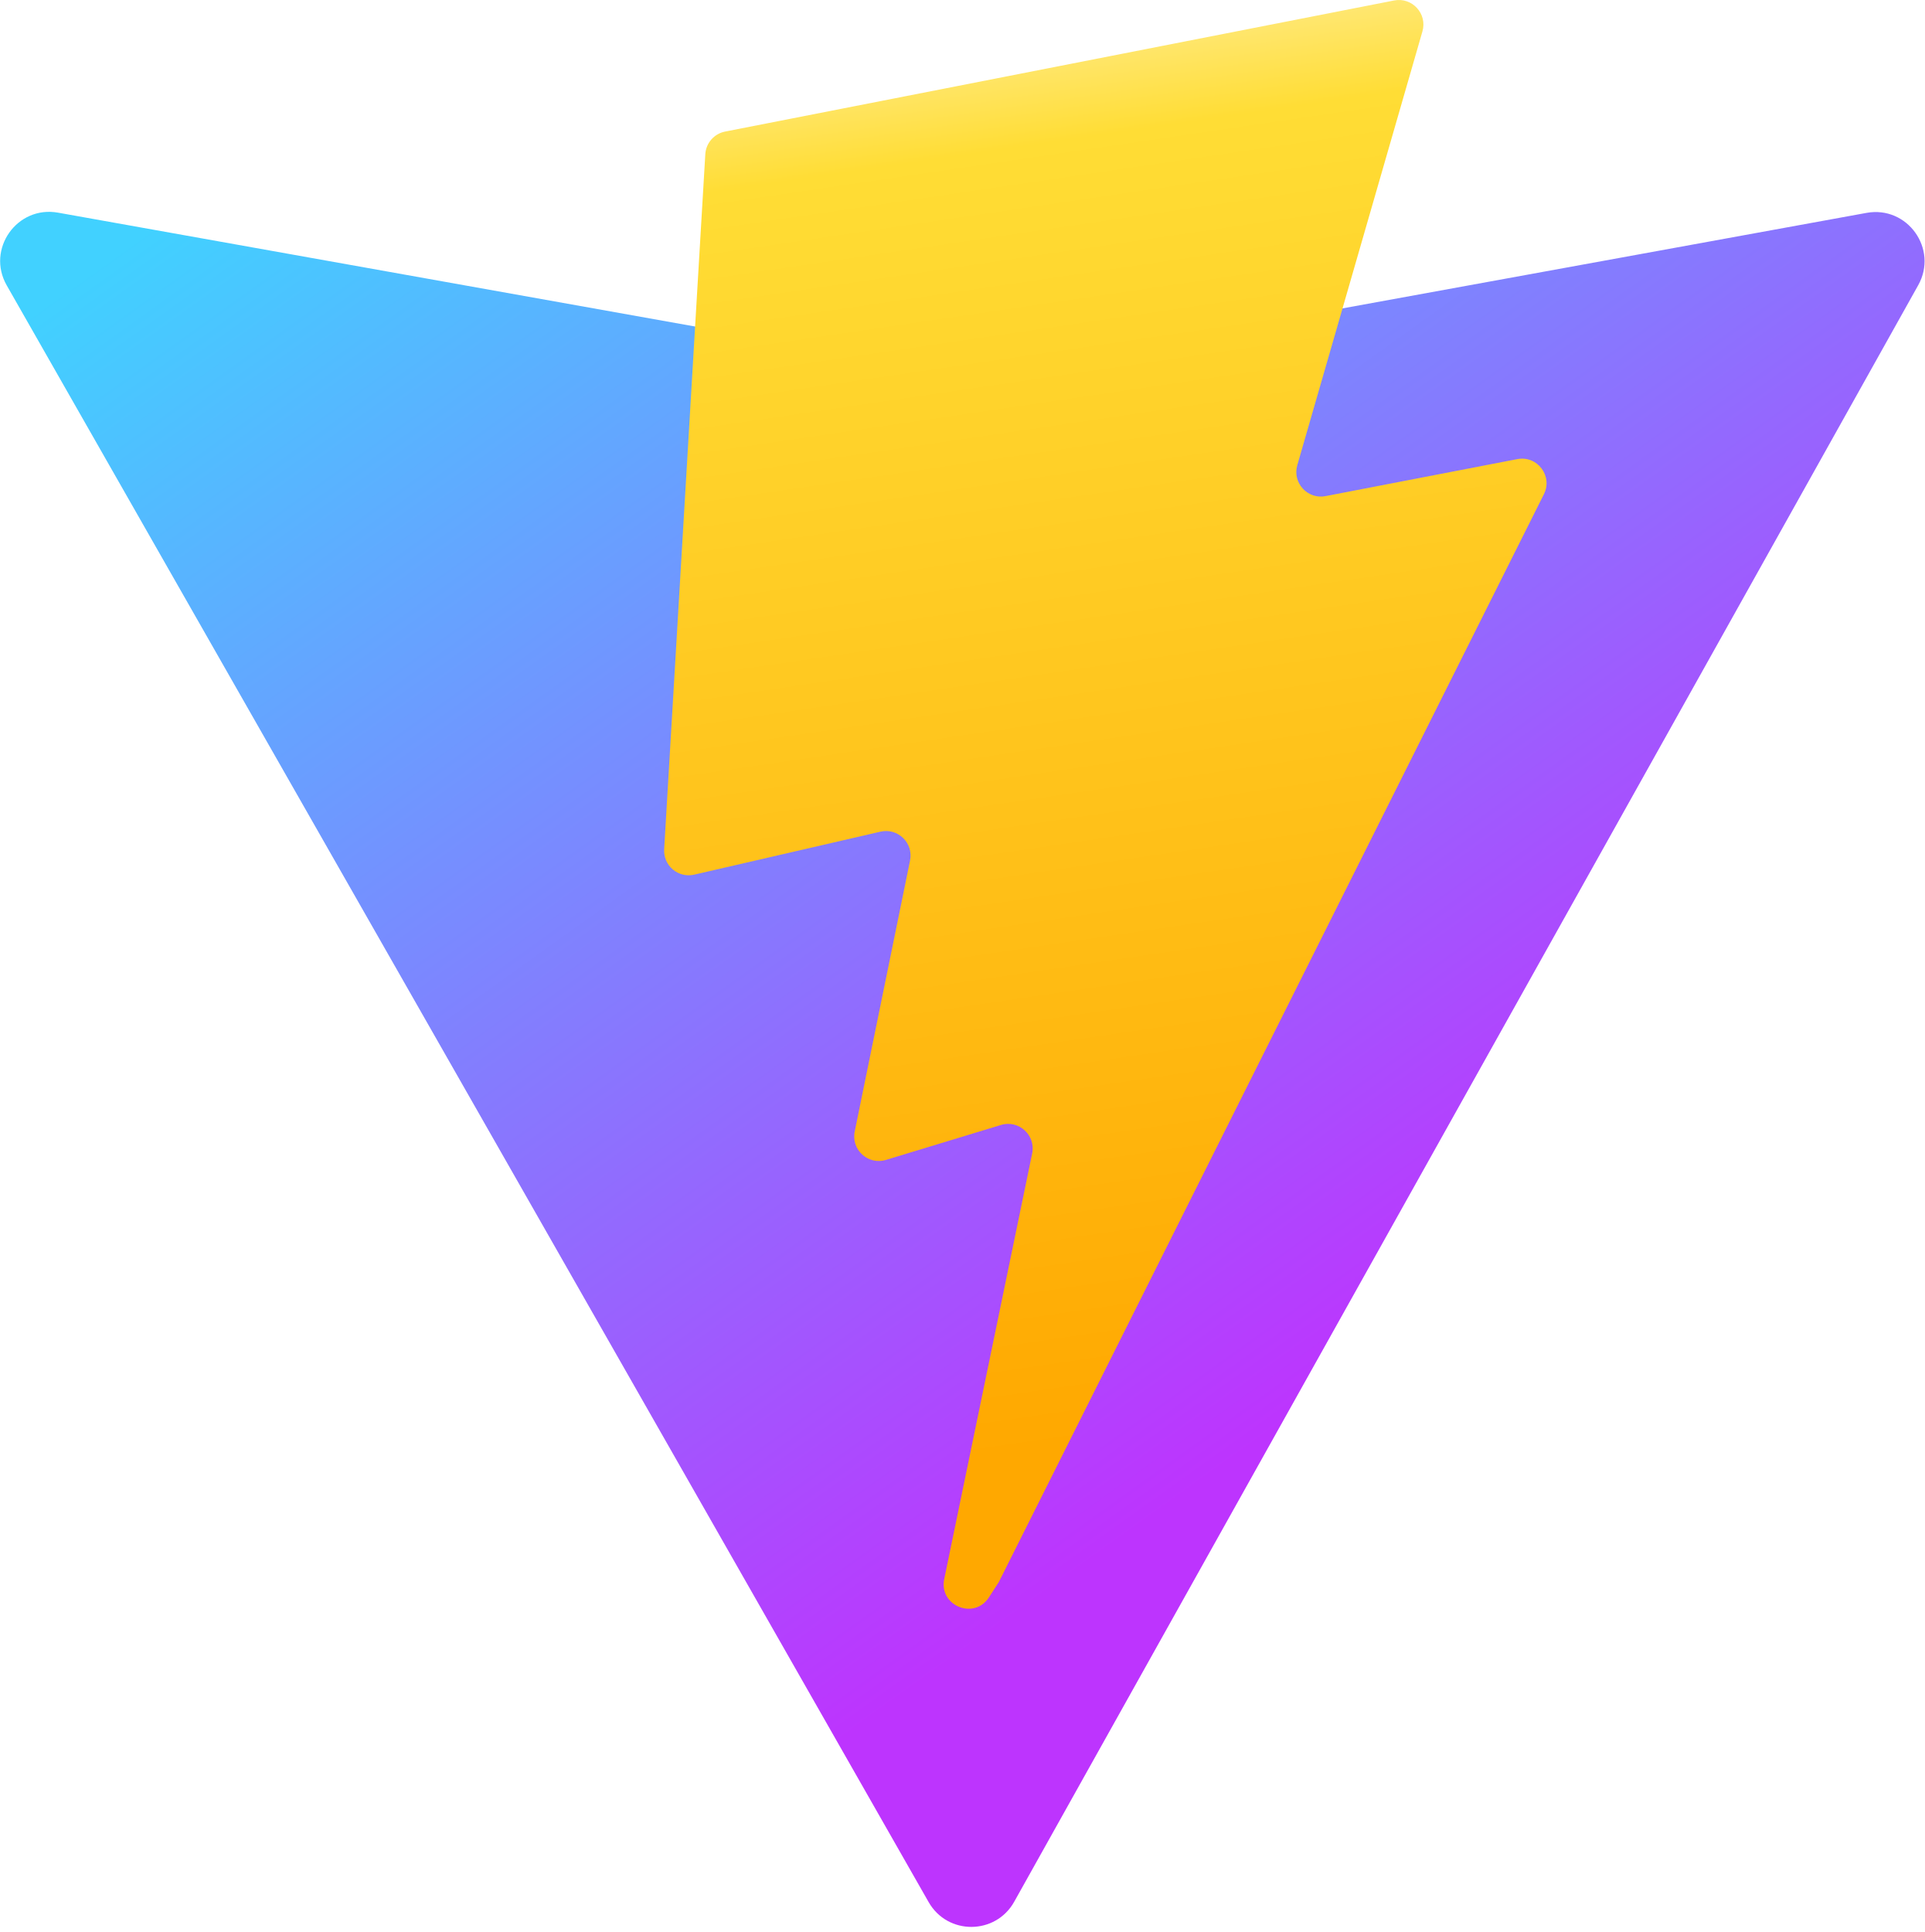
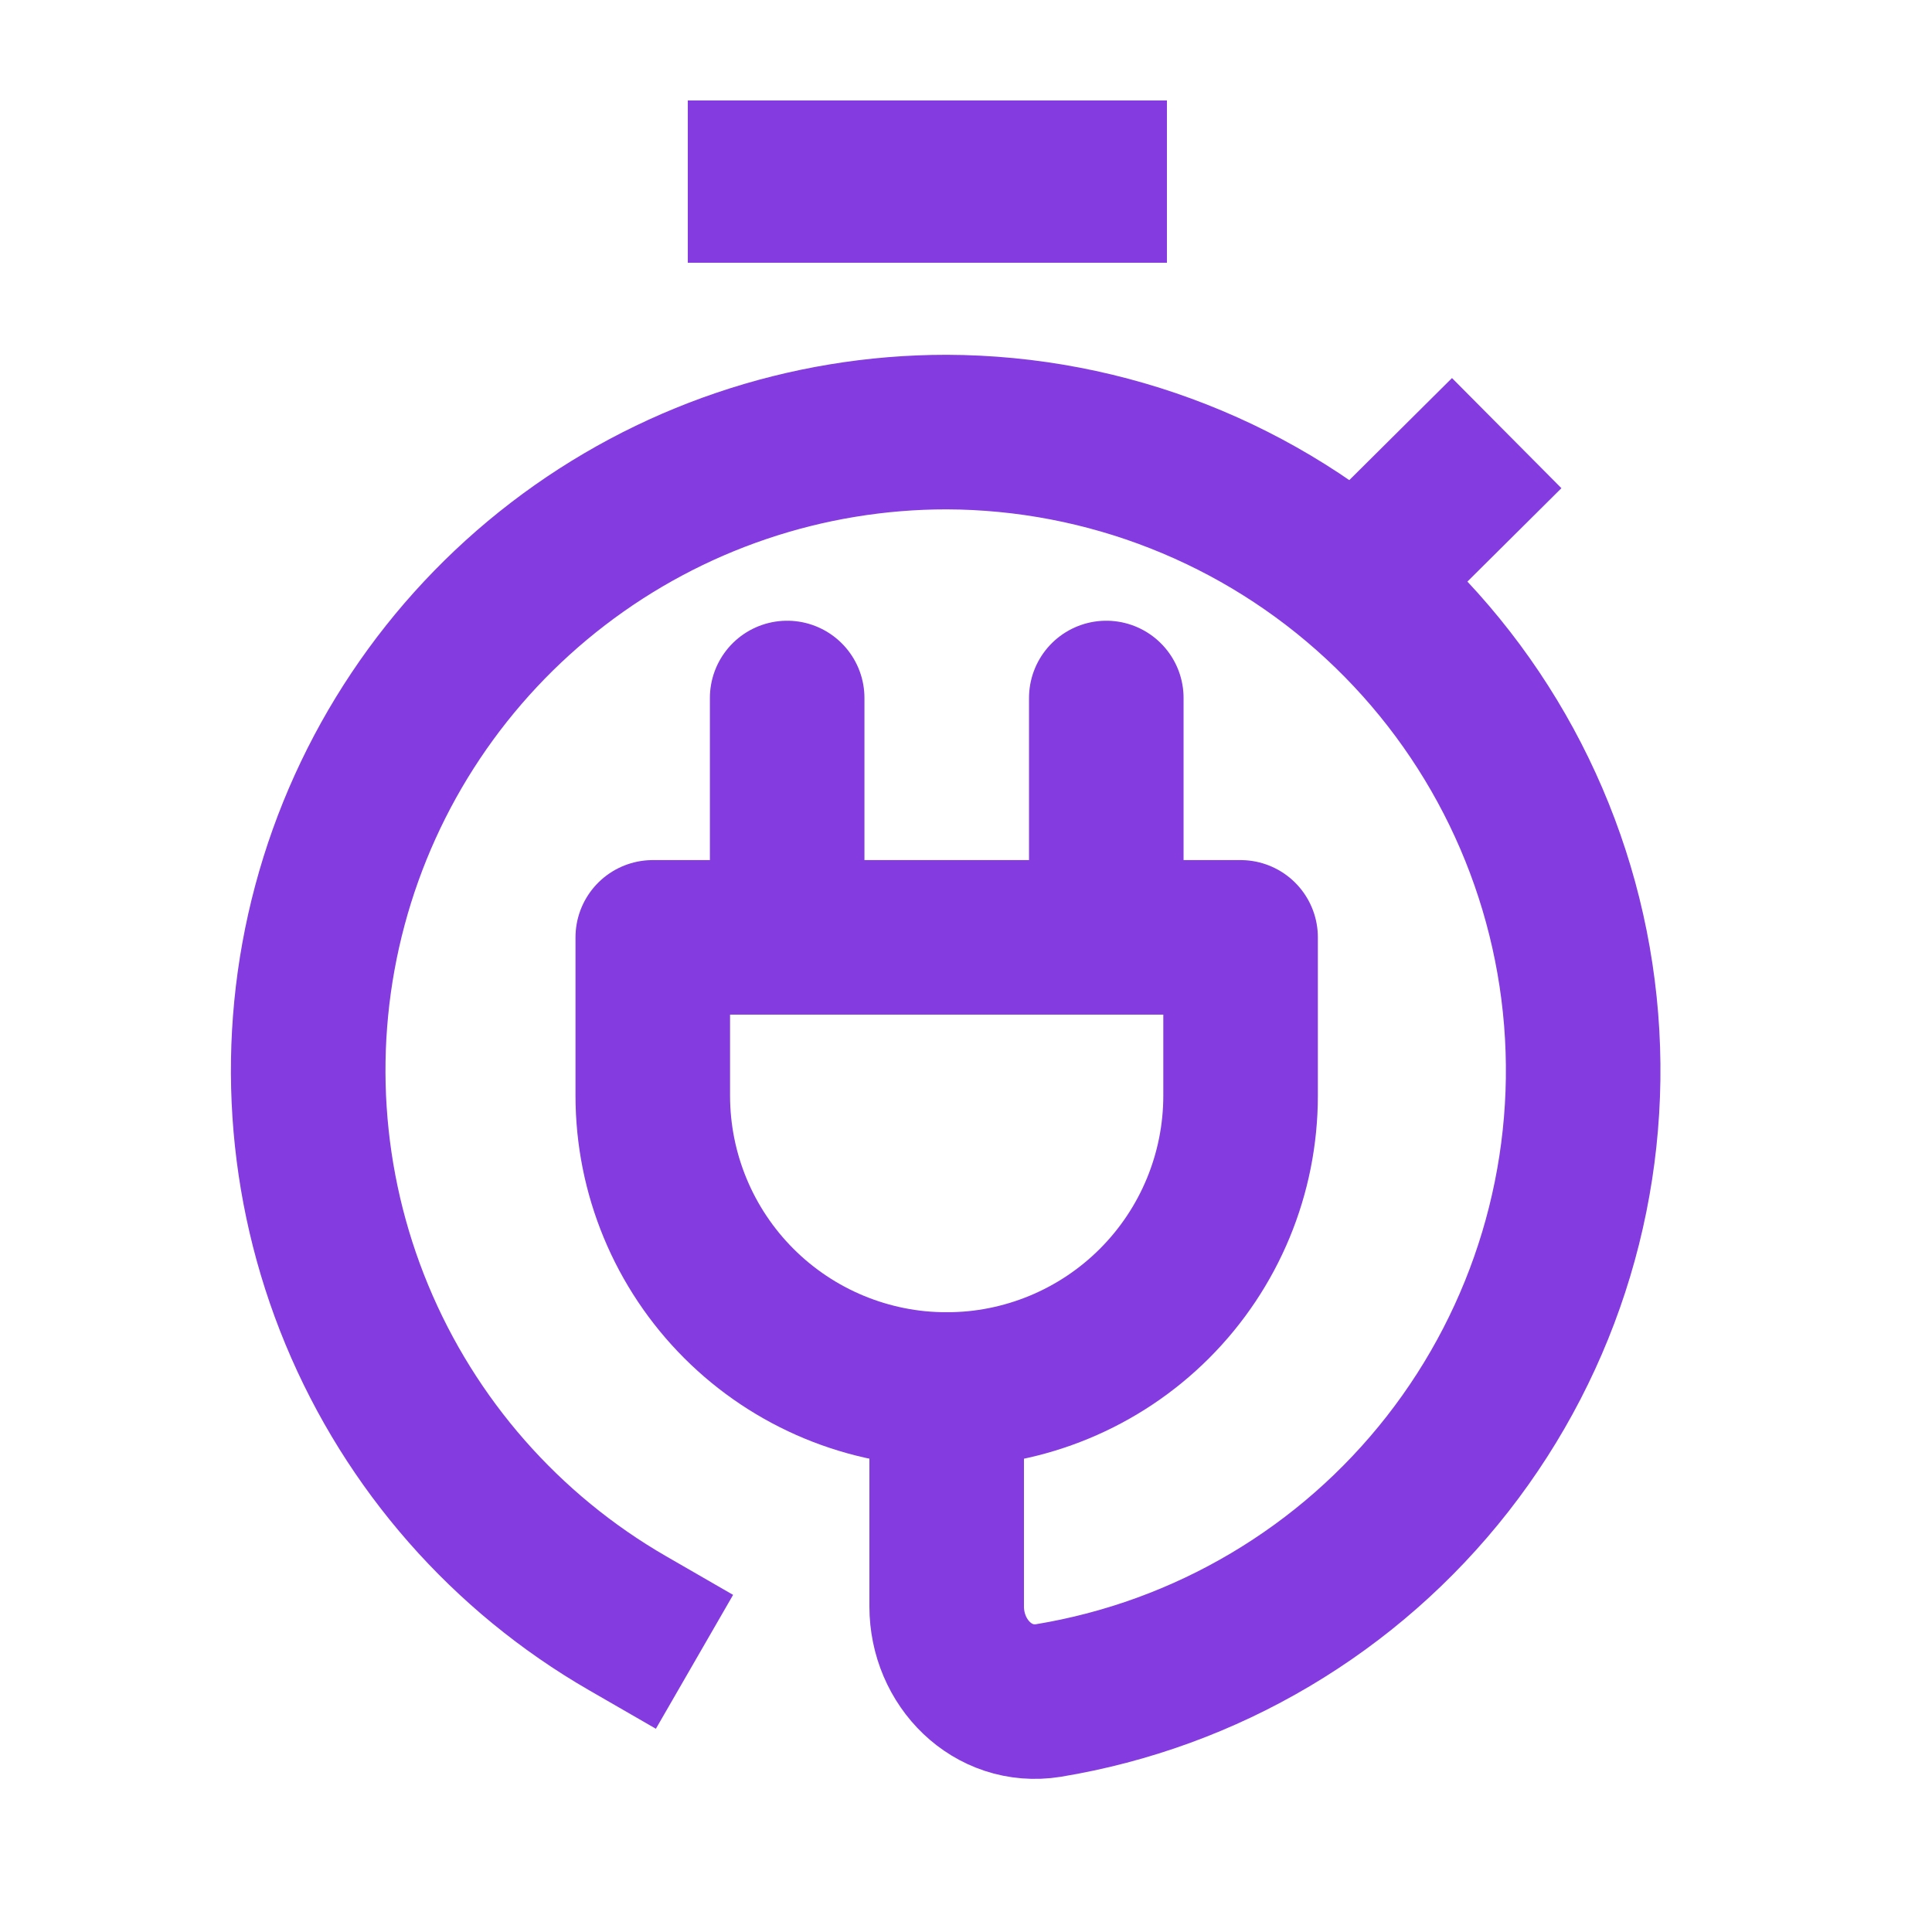
- <svg xmlns="http://www.w3.org/2000/svg" aria-hidden="true" role="img" class="iconify iconify--logos" width="31.88" height="32" preserveAspectRatio="xMidYMid meet" viewBox="0 0 256 257">
-   <defs>
-     <linearGradient id="IconifyId1813088fe1fbc01fb466" x1="-.828%" x2="57.636%" y1="7.652%" y2="78.411%">
-       <stop offset="0%" stop-color="#41D1FF" />
-       <stop offset="100%" stop-color="#BD34FE" />
-     </linearGradient>
-     <linearGradient id="IconifyId1813088fe1fbc01fb467" x1="43.376%" x2="50.316%" y1="2.242%" y2="89.03%">
-       <stop offset="0%" stop-color="#FFEA83" />
-       <stop offset="8.333%" stop-color="#FFDD35" />
-       <stop offset="100%" stop-color="#FFA800" />
-     </linearGradient>
-   </defs>
-   <path fill="url(#IconifyId1813088fe1fbc01fb466)" d="M255.153 37.938L134.897 252.976c-2.483 4.44-8.862 4.466-11.382.048L.875 37.958c-2.746-4.814 1.371-10.646 6.827-9.67l120.385 21.517a6.537 6.537 0 0 0 2.322-.004l117.867-21.483c5.438-.991 9.574 4.796 6.877 9.62Z" />
-   <path fill="url(#IconifyId1813088fe1fbc01fb467)" d="M185.432.063L96.44 17.501a3.268 3.268 0 0 0-2.634 3.014l-5.474 92.456a3.268 3.268 0 0 0 3.997 3.378l24.777-5.718c2.318-.535 4.413 1.507 3.936 3.838l-7.361 36.047c-.495 2.426 1.782 4.5 4.151 3.78l15.304-4.649c2.372-.72 4.652 1.36 4.15 3.788l-11.698 56.621c-.732 3.542 3.979 5.473 5.943 2.437l1.313-2.028l72.516-144.72c1.215-2.423-.88-5.186-3.54-4.672l-25.505 4.922c-2.396.462-4.435-1.77-3.759-4.114l16.646-57.705c.677-2.35-1.37-4.583-3.769-4.113Z" />
+ <svg xmlns="http://www.w3.org/2000/svg" width="250" height="250" viewBox="0 0 250 250" fill="none">
+   <path d="M101.859 121.295V90.321M143.154 121.295V90.321M84.469 121.295H160.531V141.777C160.531 151.864 156.524 161.537 149.392 168.669C142.26 175.801 132.586 179.808 122.5 179.808C112.414 179.808 102.74 175.801 95.608 168.669C88.476 161.537 84.469 151.864 84.469 141.777V121.295Z" stroke="#843BE0" stroke-width="20" stroke-linecap="round" stroke-linejoin="round" />
+   <path d="M122.5 179.795V207.875C122.5 215.169 128.446 221.195 135.661 220.045C156.111 216.68 174.548 205.753 187.317 189.43C200.086 173.106 206.254 152.581 204.598 131.923C202.941 111.265 193.581 91.984 178.374 77.904C163.167 63.824 143.224 55.974 122.5 55.911C104.314 55.904 86.633 61.9 72.203 72.969C57.773 84.038 47.4 99.56 42.694 117.127C37.987 134.694 39.21 153.323 46.174 170.123C53.137 186.924 65.451 200.956 81.205 210.042" stroke="#843BE0" stroke-width="20" stroke-linecap="square" stroke-linejoin="round" />
+   <rect x="187.887" y="48.921" width="20.088" height="20.802" transform="rotate(45.1821 187.887 48.921)" fill="#843BE0" />
+   <rect x="89" y="13" width="62" height="21" fill="#843BE0" />
</svg>
